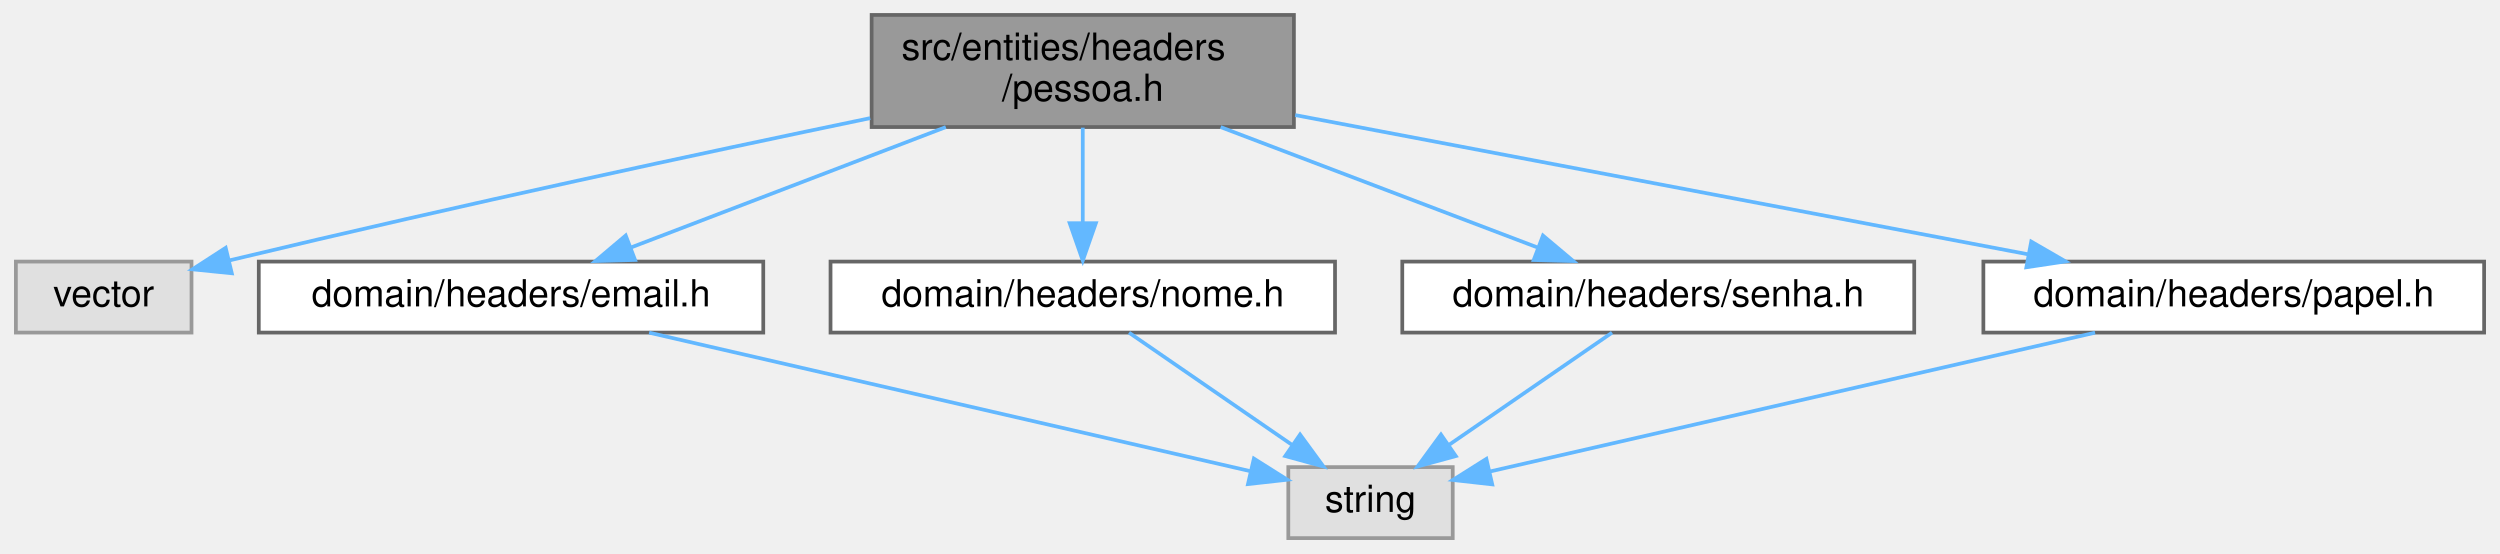
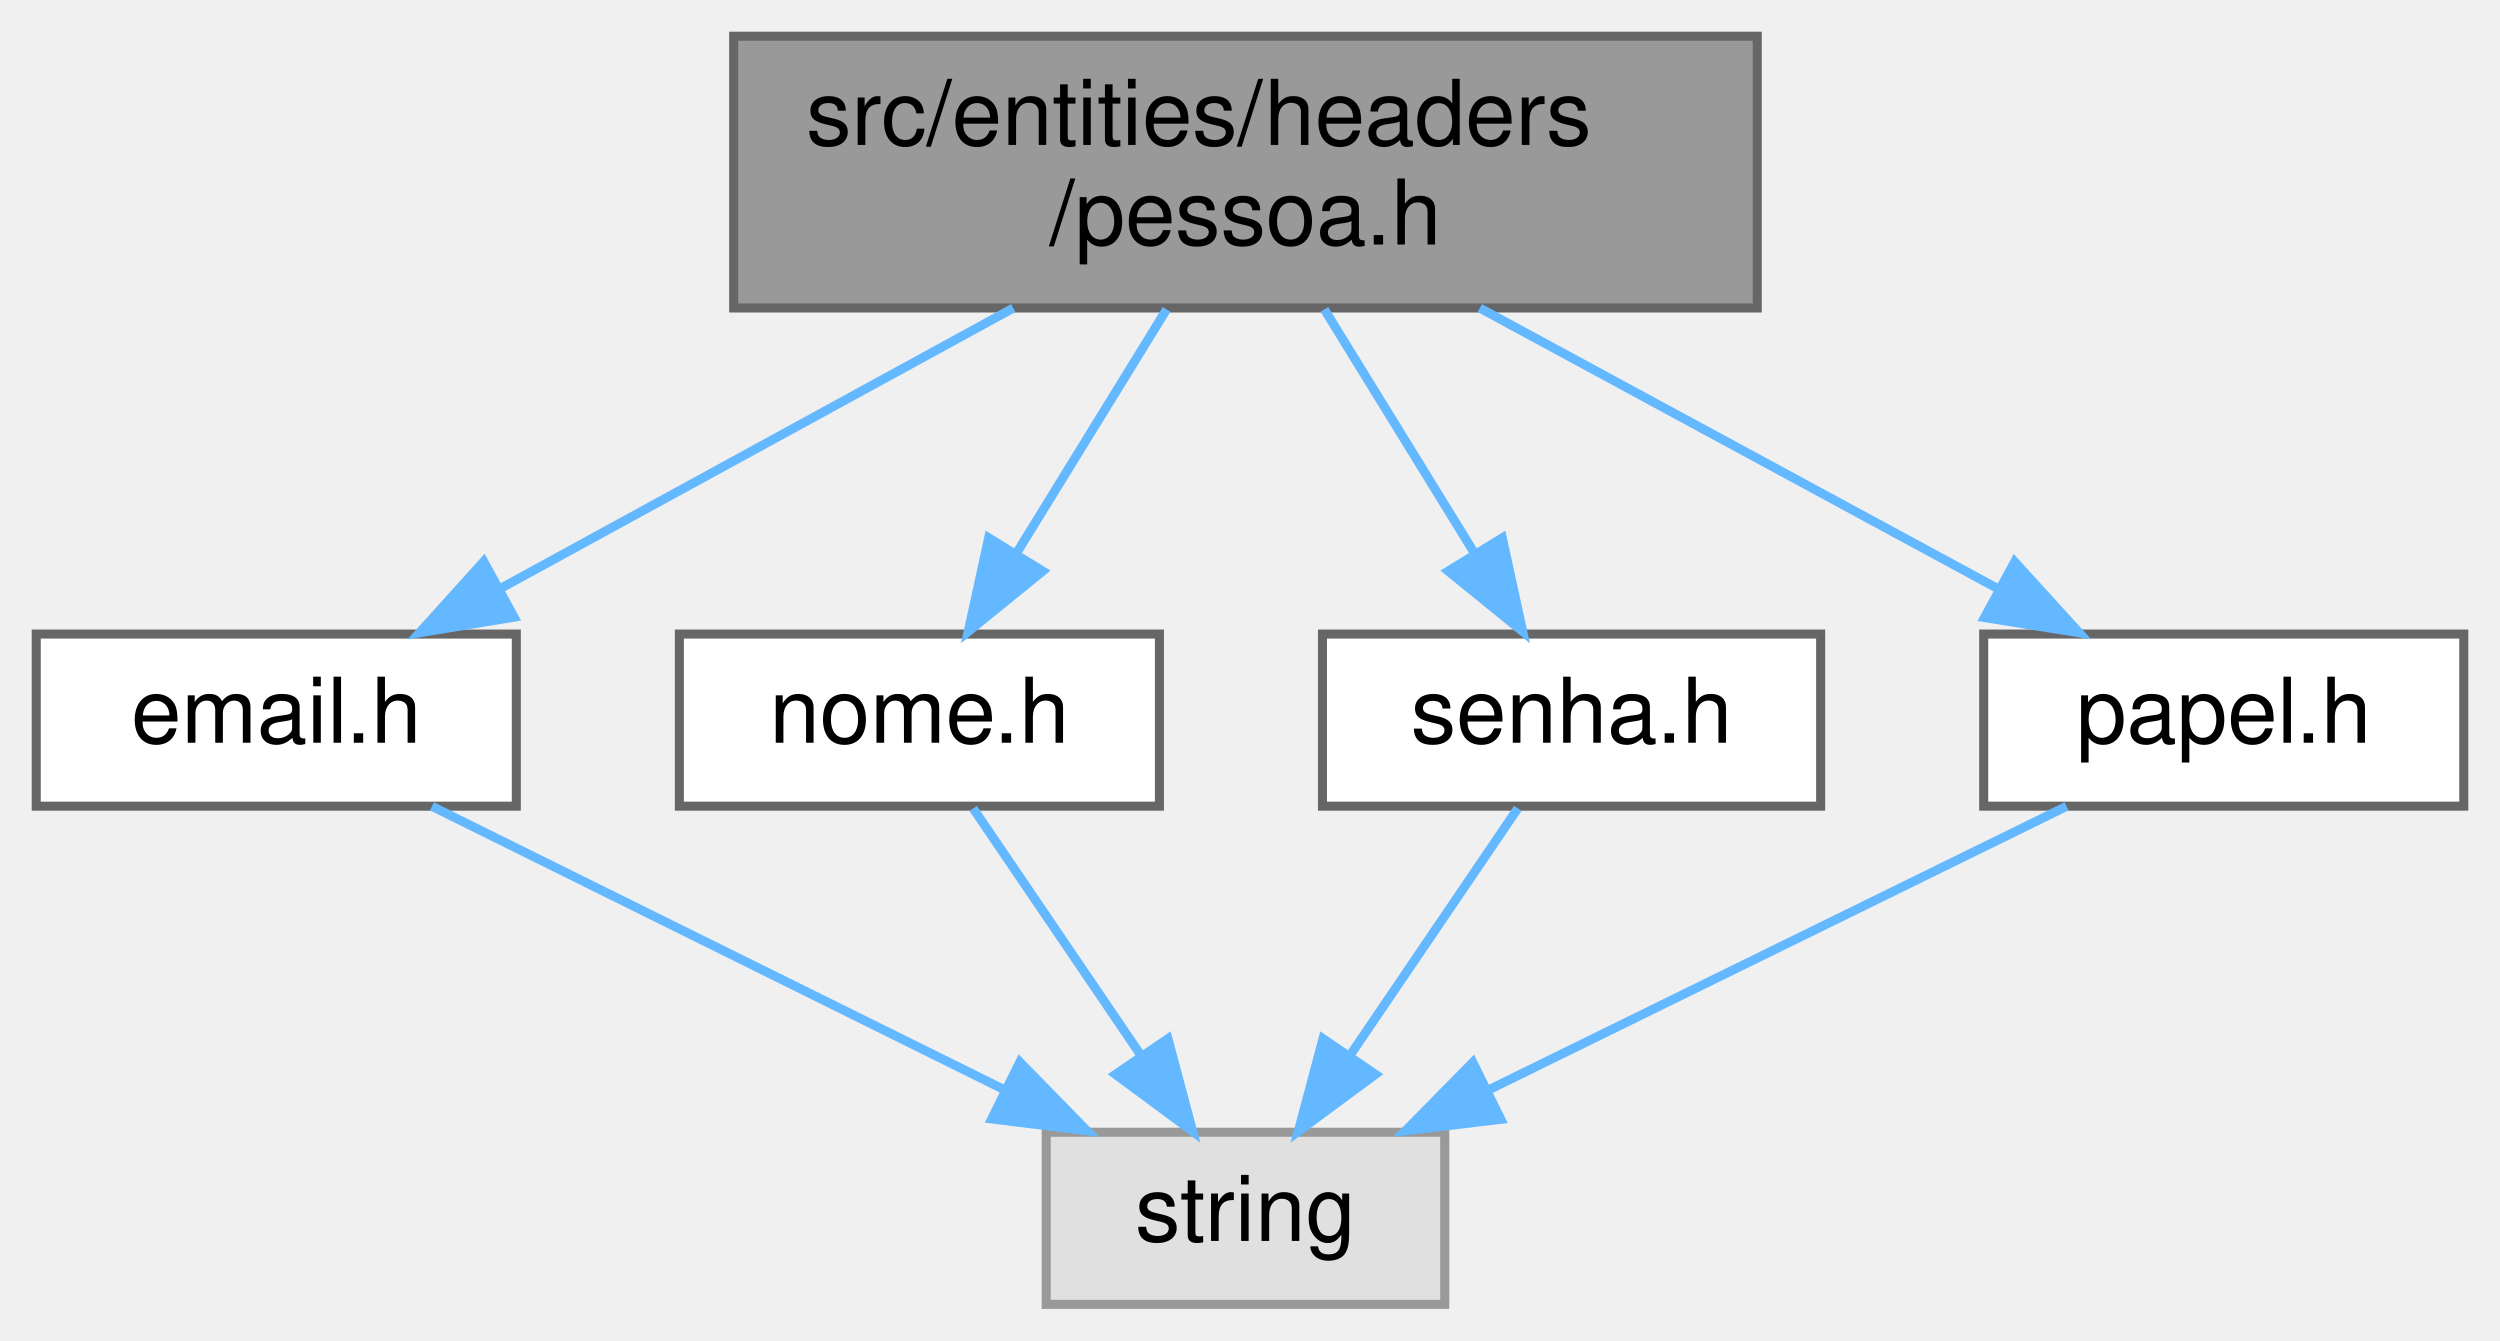
- <svg xmlns="http://www.w3.org/2000/svg" xmlns:xlink="http://www.w3.org/1999/xlink" width="669pt" height="148pt" viewBox="0.00 0.00 668.50 148.00">
+ <svg xmlns="http://www.w3.org/2000/svg" xmlns:xlink="http://www.w3.org/1999/xlink" width="276pt" height="148pt" viewBox="0.00 0.00 276.00 148.00">
  <g id="graph0" class="graph" transform="scale(1 1) rotate(0) translate(4 144)">
    <g id="Node000001" class="node">
      <g id="a_Node000001">
        <a xlink:title=" ">
-           <polygon fill="#999999" stroke="#666666" points="342,-140 229,-140 229,-110 342,-110 342,-140" />
-           <text text-anchor="start" x="237" y="-128" font-family="Helvetica,sans-Serif" font-size="10.00">src/entities/headers</text>
-           <text text-anchor="middle" x="285.5" y="-117" font-family="Helvetica,sans-Serif" font-size="10.00">/pessoa.h</text>
+           <polygon fill="#999999" stroke="#666666" points="190,-140 77,-140 77,-110 190,-110 190,-140" />
+           <text text-anchor="start" x="85" y="-128" font-family="Helvetica,sans-Serif" font-size="10.00">src/entities/headers</text>
+           <text text-anchor="middle" x="133.5" y="-117" font-family="Helvetica,sans-Serif" font-size="10.00">/pessoa.h</text>
        </a>
      </g>
    </g>
    <g id="Node000002" class="node">
      <g id="a_Node000002">
-         <a xlink:title=" ">
-           <polygon fill="#e0e0e0" stroke="#999999" points="47,-74 0,-74 0,-55 47,-55 47,-74" />
-           <text text-anchor="middle" x="23.5" y="-62" font-family="Helvetica,sans-Serif" font-size="10.00">vector</text>
+         <a xlink:href="email_8h.html" target="_top" xlink:title=" ">
+           <polygon fill="white" stroke="#666666" points="53,-74 0,-74 0,-55 53,-55 53,-74" />
+           <text text-anchor="middle" x="26.5" y="-62" font-family="Helvetica,sans-Serif" font-size="10.00">email.h</text>
        </a>
      </g>
    </g>
    <g id="edge1_Node000001_Node000002" class="edge">
      <g id="a_edge1_Node000001_Node000002">
        <a xlink:title=" ">
-           <path fill="none" stroke="#63b8ff" d="M228.62,-112.39C184.25,-103.16 120.85,-89.59 57.06,-74.3" />
-           <polygon fill="#63b8ff" stroke="#63b8ff" points="57.78,-70.87 47.24,-71.93 56.14,-77.68 57.78,-70.87" />
+           <path fill="none" stroke="#63b8ff" d="M107.87,-109.99C90.66,-100.58 68.1,-88.24 51.1,-78.95" />
+           <polygon fill="#63b8ff" stroke="#63b8ff" points="52.75,-75.87 42.3,-74.14 49.4,-82.01 52.75,-75.87" />
+         </a>
+       </g>
+     </g>
+     <g id="Node000004" class="node">
+       <g id="a_Node000004">
+         <a xlink:href="nome_8h.html" target="_top" xlink:title=" ">
+           <polygon fill="white" stroke="#666666" points="124,-74 71,-74 71,-55 124,-55 124,-74" />
+           <text text-anchor="middle" x="97.5" y="-62" font-family="Helvetica,sans-Serif" font-size="10.00">nome.h</text>
+         </a>
+       </g>
+     </g>
+     <g id="edge3_Node000001_Node000004" class="edge">
+       <g id="a_edge3_Node000001_Node000004">
+         <a xlink:title=" ">
+           <path fill="none" stroke="#63b8ff" d="M124.79,-109.84C119.83,-101.78 113.57,-91.62 108.3,-83.06" />
+           <polygon fill="#63b8ff" stroke="#63b8ff" points="111.12,-80.95 102.89,-74.27 105.15,-84.62 111.12,-80.95" />
+         </a>
+       </g>
+     </g>
+     <g id="Node000005" class="node">
+       <g id="a_Node000005">
+         <a xlink:href="senha_8h.html" target="_top" xlink:title=" ">
+           <polygon fill="white" stroke="#666666" points="197,-74 142,-74 142,-55 197,-55 197,-74" />
+           <text text-anchor="middle" x="169.5" y="-62" font-family="Helvetica,sans-Serif" font-size="10.00">senha.h</text>
+         </a>
+       </g>
+     </g>
+     <g id="edge5_Node000001_Node000005" class="edge">
+       <g id="a_edge5_Node000001_Node000005">
+         <a xlink:title=" ">
+           <path fill="none" stroke="#63b8ff" d="M142.21,-109.84C147.17,-101.78 153.43,-91.62 158.7,-83.06" />
+           <polygon fill="#63b8ff" stroke="#63b8ff" points="161.85,-84.62 164.11,-74.27 155.88,-80.95 161.85,-84.62" />
+         </a>
+       </g>
+     </g>
+     <g id="Node000006" class="node">
+       <g id="a_Node000006">
+         <a xlink:href="papel_8h.html" target="_top" xlink:title=" ">
+           <polygon fill="white" stroke="#666666" points="268,-74 215,-74 215,-55 268,-55 268,-74" />
+           <text text-anchor="middle" x="241.5" y="-62" font-family="Helvetica,sans-Serif" font-size="10.00">papel.h</text>
+         </a>
+       </g>
+     </g>
+     <g id="edge7_Node000001_Node000006" class="edge">
+       <g id="a_edge7_Node000001_Node000006">
+         <a xlink:title=" ">
+           <path fill="none" stroke="#63b8ff" d="M159.37,-109.99C176.74,-100.58 199.51,-88.24 216.67,-78.95" />
+           <polygon fill="#63b8ff" stroke="#63b8ff" points="218.42,-81.98 225.55,-74.14 215.09,-75.82 218.42,-81.98" />
        </a>
      </g>
    </g>
    <g id="Node000003" class="node">
      <g id="a_Node000003">
-         <a xlink:href="email_8h.html" target="_top" xlink:title=" ">
-           <polygon fill="white" stroke="#666666" points="200,-74 65,-74 65,-55 200,-55 200,-74" />
-           <text text-anchor="middle" x="132.5" y="-62" font-family="Helvetica,sans-Serif" font-size="10.00">domain/headers/email.h</text>
+         <a xlink:title=" ">
+           <polygon fill="#e0e0e0" stroke="#999999" points="155.5,-19 111.5,-19 111.5,0 155.5,0 155.5,-19" />
+           <text text-anchor="middle" x="133.5" y="-7" font-family="Helvetica,sans-Serif" font-size="10.00">string</text>
        </a>
      </g>
    </g>
-     <g id="edge2_Node000001_Node000003" class="edge">
-       <g id="a_edge2_Node000001_Node000003">
+     <g id="edge2_Node000002_Node000003" class="edge">
+       <g id="a_edge2_Node000002_Node000003">
        <a xlink:title=" ">
-           <path fill="none" stroke="#63b8ff" d="M248.85,-109.99C223.21,-100.18 189.28,-87.21 164.68,-77.81" />
-           <polygon fill="#63b8ff" stroke="#63b8ff" points="165.69,-74.44 155.09,-74.14 163.19,-80.98 165.69,-74.44" />
+           <path fill="none" stroke="#63b8ff" d="M43.69,-54.98C60.75,-46.54 87.13,-33.47 106.9,-23.68" />
+           <polygon fill="#63b8ff" stroke="#63b8ff" points="108.59,-26.75 116,-19.17 105.48,-20.47 108.59,-26.75" />
        </a>
      </g>
    </g>
-     <g id="Node000005" class="node">
-       <g id="a_Node000005">
-         <a xlink:href="nome_8h.html" target="_top" xlink:title=" ">
-           <polygon fill="white" stroke="#666666" points="353,-74 218,-74 218,-55 353,-55 353,-74" />
-           <text text-anchor="middle" x="285.5" y="-62" font-family="Helvetica,sans-Serif" font-size="10.00">domain/headers/nome.h</text>
+     <g id="edge4_Node000004_Node000003" class="edge">
+       <g id="a_edge4_Node000004_Node000003">
+         <a xlink:title=" ">
+           <path fill="none" stroke="#63b8ff" d="M103.44,-54.75C108.48,-47.34 115.84,-36.5 122.01,-27.41" />
+           <polygon fill="#63b8ff" stroke="#63b8ff" points="124.94,-29.33 127.67,-19.09 119.15,-25.39 124.94,-29.33" />
        </a>
      </g>
    </g>
-     <g id="edge4_Node000001_Node000005" class="edge">
-       <g id="a_edge4_Node000001_Node000005">
+     <g id="edge6_Node000005_Node000003" class="edge">
+       <g id="a_edge6_Node000005_Node000003">
        <a xlink:title=" ">
-           <path fill="none" stroke="#63b8ff" d="M285.5,-109.84C285.5,-102.21 285.5,-92.7 285.5,-84.45" />
-           <polygon fill="#63b8ff" stroke="#63b8ff" points="289,-84.27 285.5,-74.27 282,-84.27 289,-84.27" />
+           <path fill="none" stroke="#63b8ff" d="M163.56,-54.75C158.52,-47.34 151.16,-36.5 144.99,-27.41" />
+           <polygon fill="#63b8ff" stroke="#63b8ff" points="147.85,-25.39 139.33,-19.09 142.06,-29.33 147.85,-25.39" />
        </a>
      </g>
    </g>
-     <g id="Node000006" class="node">
-       <g id="a_Node000006">
-         <a xlink:href="senha_8h.html" target="_top" xlink:title=" ">
-           <polygon fill="white" stroke="#666666" points="508,-74 371,-74 371,-55 508,-55 508,-74" />
-           <text text-anchor="middle" x="439.5" y="-62" font-family="Helvetica,sans-Serif" font-size="10.00">domain/headers/senha.h</text>
-         </a>
-       </g>
-     </g>
-     <g id="edge6_Node000001_Node000006" class="edge">
-       <g id="a_edge6_Node000001_Node000006">
+     <g id="edge8_Node000006_Node000003" class="edge">
+       <g id="a_edge8_Node000006_Node000003">
        <a xlink:title=" ">
-           <path fill="none" stroke="#63b8ff" d="M322.39,-109.99C348.2,-100.18 382.35,-87.21 407.1,-77.81" />
-           <polygon fill="#63b8ff" stroke="#63b8ff" points="408.65,-80.96 416.76,-74.14 406.17,-74.42 408.65,-80.96" />
-         </a>
-       </g>
-     </g>
-     <g id="Node000007" class="node">
-       <g id="a_Node000007">
-         <a xlink:href="papel_8h.html" target="_top" xlink:title=" ">
-           <polygon fill="white" stroke="#666666" points="660.5,-74 526.5,-74 526.5,-55 660.5,-55 660.5,-74" />
-           <text text-anchor="middle" x="593.5" y="-62" font-family="Helvetica,sans-Serif" font-size="10.00">domain/headers/papel.h</text>
-         </a>
-       </g>
-     </g>
-     <g id="edge8_Node000001_Node000007" class="edge">
-       <g id="a_edge8_Node000001_Node000007">
-         <a xlink:title=" ">
-           <path fill="none" stroke="#63b8ff" d="M342.35,-113.2C398.31,-102.57 483.21,-86.45 538.51,-75.94" />
-           <polygon fill="#63b8ff" stroke="#63b8ff" points="539.31,-79.35 548.48,-74.05 538.01,-72.48 539.31,-79.35" />
-         </a>
-       </g>
-     </g>
-     <g id="Node000004" class="node">
-       <g id="a_Node000004">
-         <a xlink:title=" ">
-           <polygon fill="#e0e0e0" stroke="#999999" points="384.5,-19 340.5,-19 340.5,0 384.5,0 384.5,-19" />
-           <text text-anchor="middle" x="362.5" y="-7" font-family="Helvetica,sans-Serif" font-size="10.00">string</text>
-         </a>
-       </g>
-     </g>
-     <g id="edge3_Node000003_Node000004" class="edge">
-       <g id="a_edge3_Node000003_Node000004">
-         <a xlink:title=" ">
-           <path fill="none" stroke="#63b8ff" d="M169.45,-54.98C214.03,-44.71 288.23,-27.61 330.48,-17.88" />
-           <polygon fill="#63b8ff" stroke="#63b8ff" points="331.29,-21.28 340.24,-15.63 329.71,-14.46 331.29,-21.28" />
-         </a>
-       </g>
-     </g>
-     <g id="edge5_Node000005_Node000004" class="edge">
-       <g id="a_edge5_Node000005_Node000004">
-         <a xlink:title=" ">
-           <path fill="none" stroke="#63b8ff" d="M297.87,-54.98C309.59,-46.92 327.42,-34.65 341.39,-25.03" />
-           <polygon fill="#63b8ff" stroke="#63b8ff" points="343.65,-27.72 349.9,-19.17 339.68,-21.96 343.65,-27.72" />
-         </a>
-       </g>
-     </g>
-     <g id="edge7_Node000006_Node000004" class="edge">
-       <g id="a_edge7_Node000006_Node000004">
-         <a xlink:title=" ">
-           <path fill="none" stroke="#63b8ff" d="M427.13,-54.98C415.41,-46.92 397.58,-34.65 383.61,-25.03" />
-           <polygon fill="#63b8ff" stroke="#63b8ff" points="385.32,-21.96 375.1,-19.17 381.35,-27.72 385.32,-21.96" />
-         </a>
-       </g>
-     </g>
-     <g id="edge9_Node000007_Node000004" class="edge">
-       <g id="a_edge9_Node000007_Node000004">
-         <a xlink:title=" ">
-           <path fill="none" stroke="#63b8ff" d="M556.39,-54.98C511.5,-44.69 436.7,-27.52 394.32,-17.8" />
-           <polygon fill="#63b8ff" stroke="#63b8ff" points="395.07,-14.38 384.54,-15.56 393.5,-21.2 395.07,-14.38" />
+           <path fill="none" stroke="#63b8ff" d="M224.15,-54.98C206.93,-46.54 180.3,-33.47 160.35,-23.68" />
+           <polygon fill="#63b8ff" stroke="#63b8ff" points="161.69,-20.43 151.17,-19.17 158.6,-26.72 161.69,-20.43" />
        </a>
      </g>
    </g>
  </g>
</svg>
